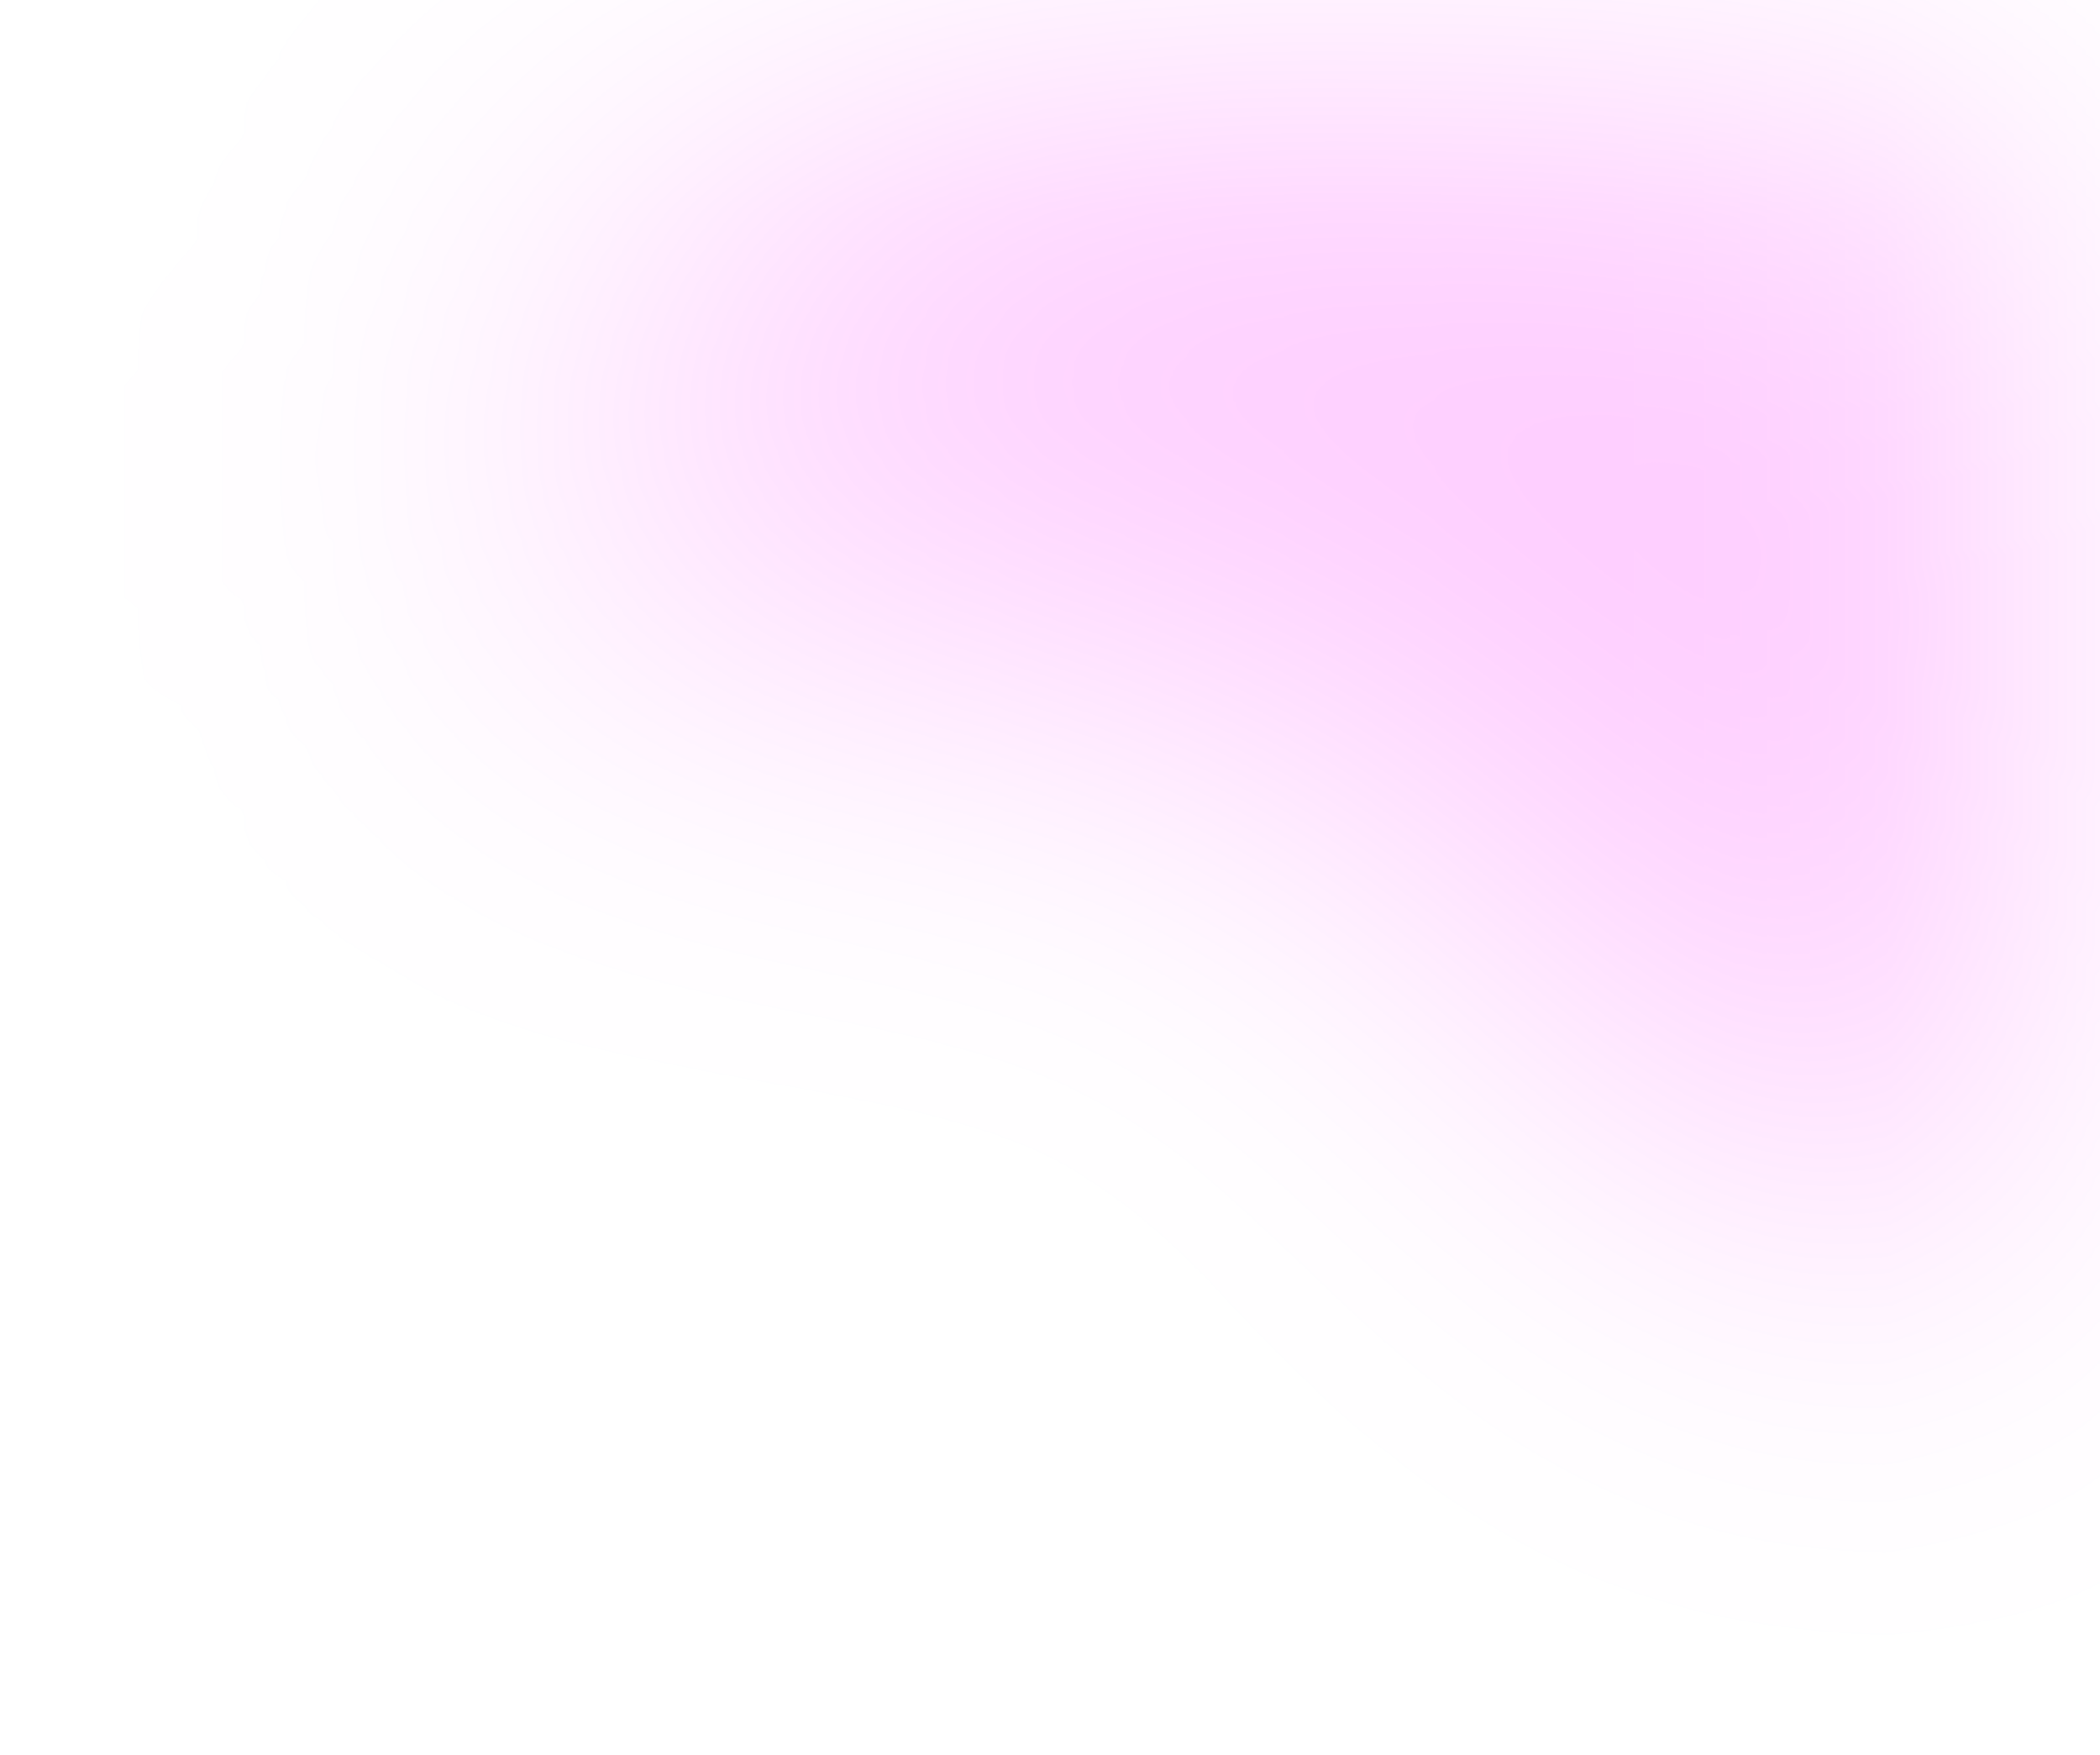
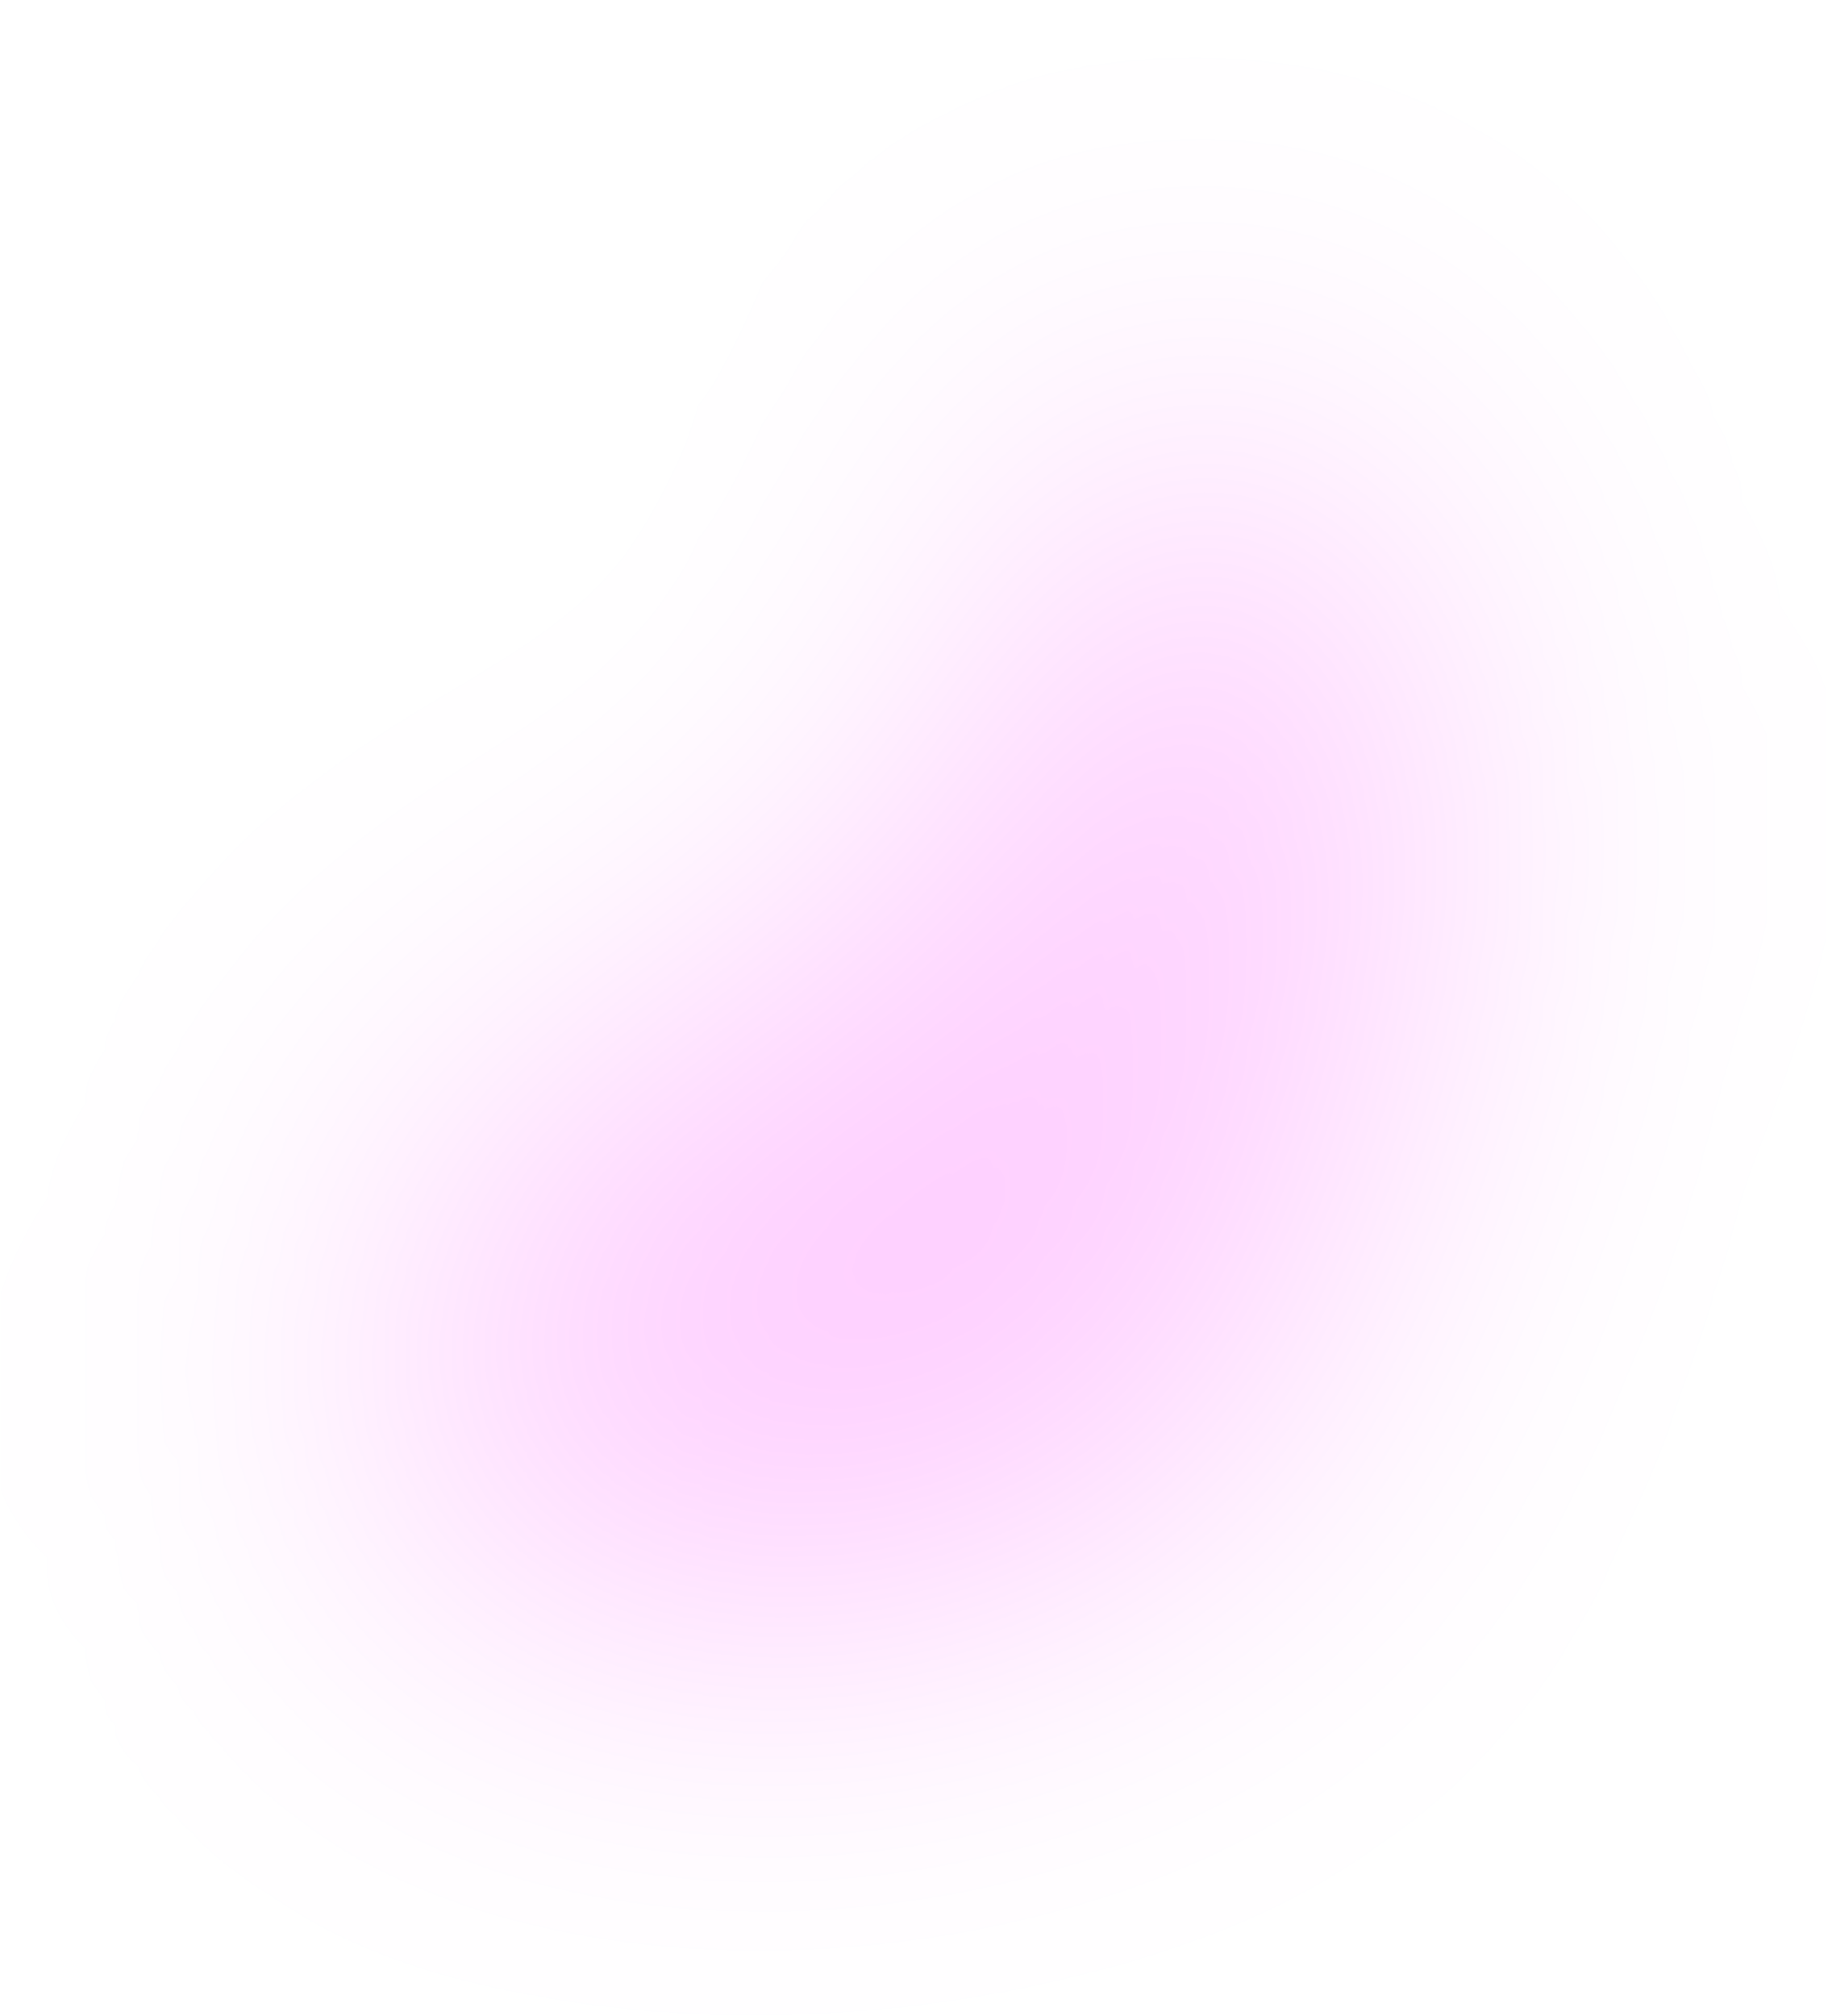
- <svg xmlns="http://www.w3.org/2000/svg" width="991" height="828" fill="none">
-   <g filter="url(#a)">
-     <path fill="#FA00FF" fill-opacity=".2" d="M726.689 447.055C636.6 301.175 399.748 283.135 292.584 292.35c-87.673-62.486-25.464-93.364 76.868-207.67 102.333-114.308 347.01-47.784 488.527-46.844 141.516.941 262.351 301.859 243.191 433.749-19.15 131.891-261.869 157.82-374.481-24.53" />
+ <svg xmlns="http://www.w3.org/2000/svg" width="1164" height="1284" viewBox="0 0 1164 1284" fill="none">
+   <g filter="url(#filter0_f_35697_43)">
+     <path d="M442.022 655.121C606.467 606.592 686.193 382.833 705.501 277.02C788.854 208.879 802.275 277.02 885.627 405.824C968.98 534.628 840.419 753.178 802.275 889.461C764.13 1025.74 442.022 1063.14 319.819 1009.95C197.616 956.771 236.467 715.784 442.022 655.121Z" fill="#FA00FF" fill-opacity="0.2" />
  </g>
  <defs>
-     <filter id="a" width="1352.37" height="1059.42" x=".806" y="-232.258" color-interpolation-filters="sRGB" filterUnits="userSpaceOnUse">
+     <filter id="filter0_f_35697_43" x="0.582" y="0.143" width="1162.62" height="1283.03" filterUnits="userSpaceOnUse" color-interpolation-filters="sRGB">
      <feFlood flood-opacity="0" result="BackgroundImageFix" />
-       <feBlend in="SourceGraphic" in2="BackgroundImageFix" result="shape" />
-       <feGaussianBlur result="effect1_foregroundBlur_479_2171" stdDeviation="125" />
+       <feBlend mode="normal" in="SourceGraphic" in2="BackgroundImageFix" result="shape" />
+       <feGaussianBlur stdDeviation="125" result="effect1_foregroundBlur_35697_43" />
    </filter>
  </defs>
</svg>
